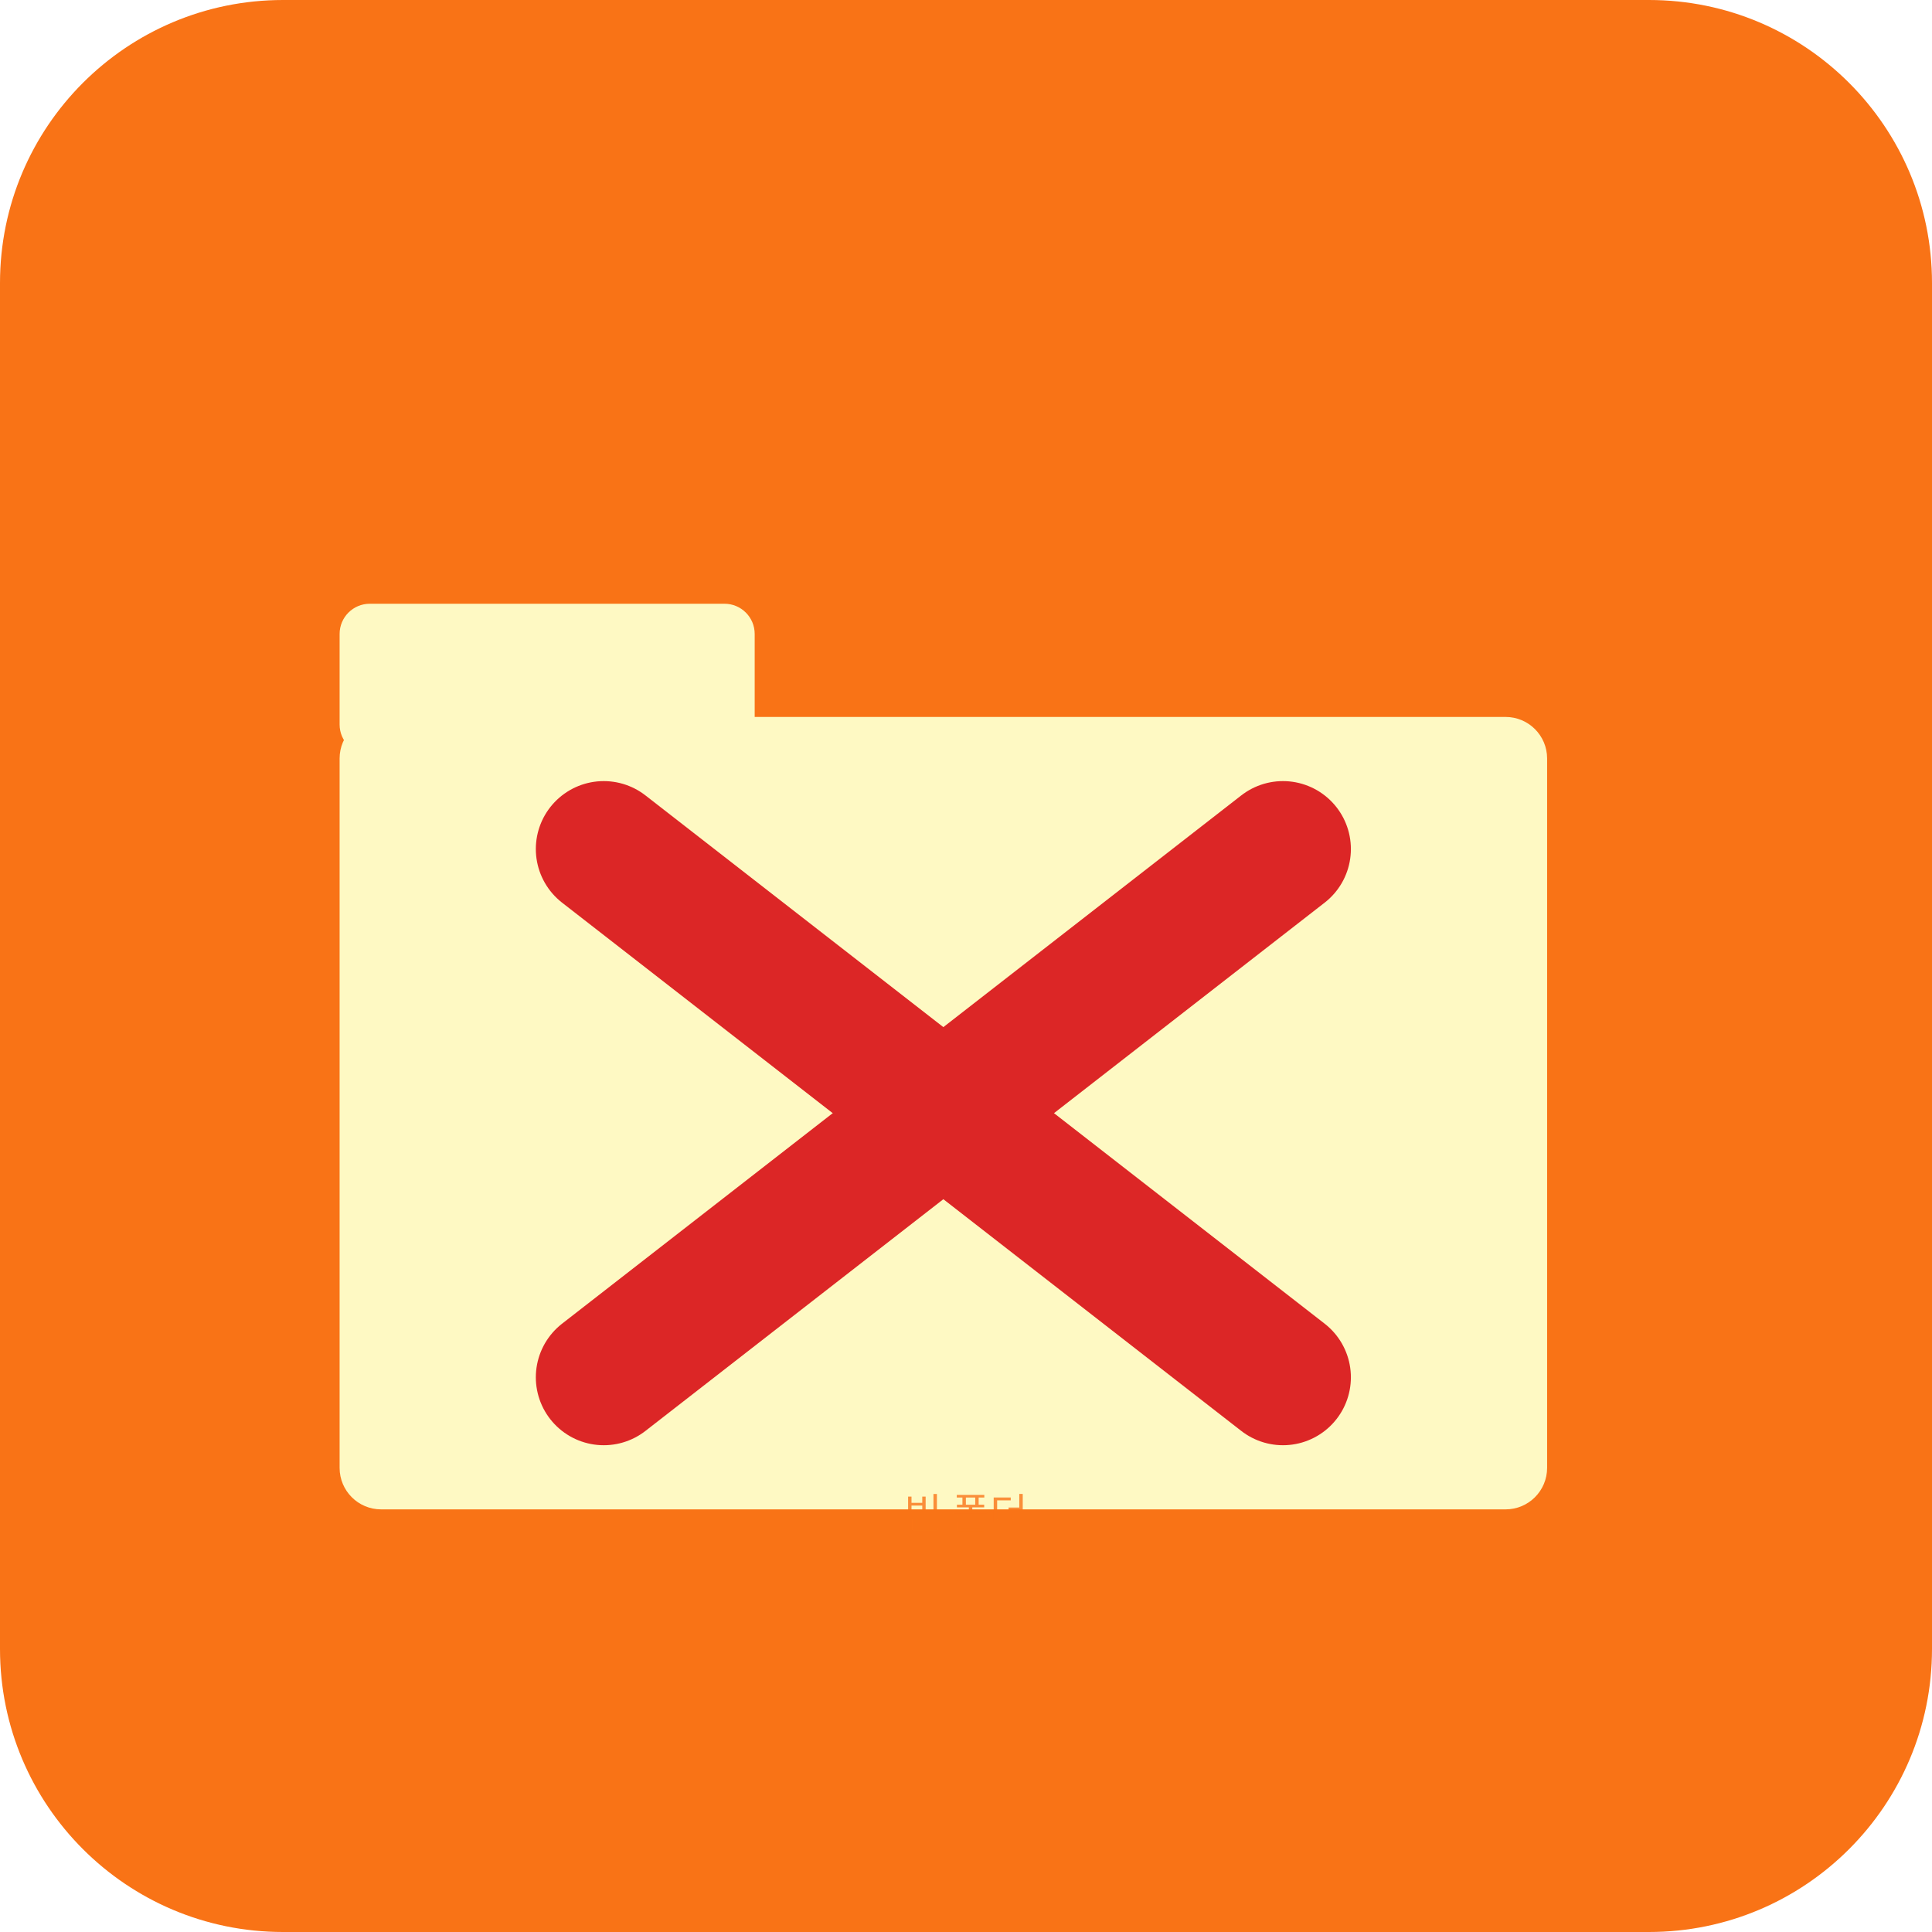
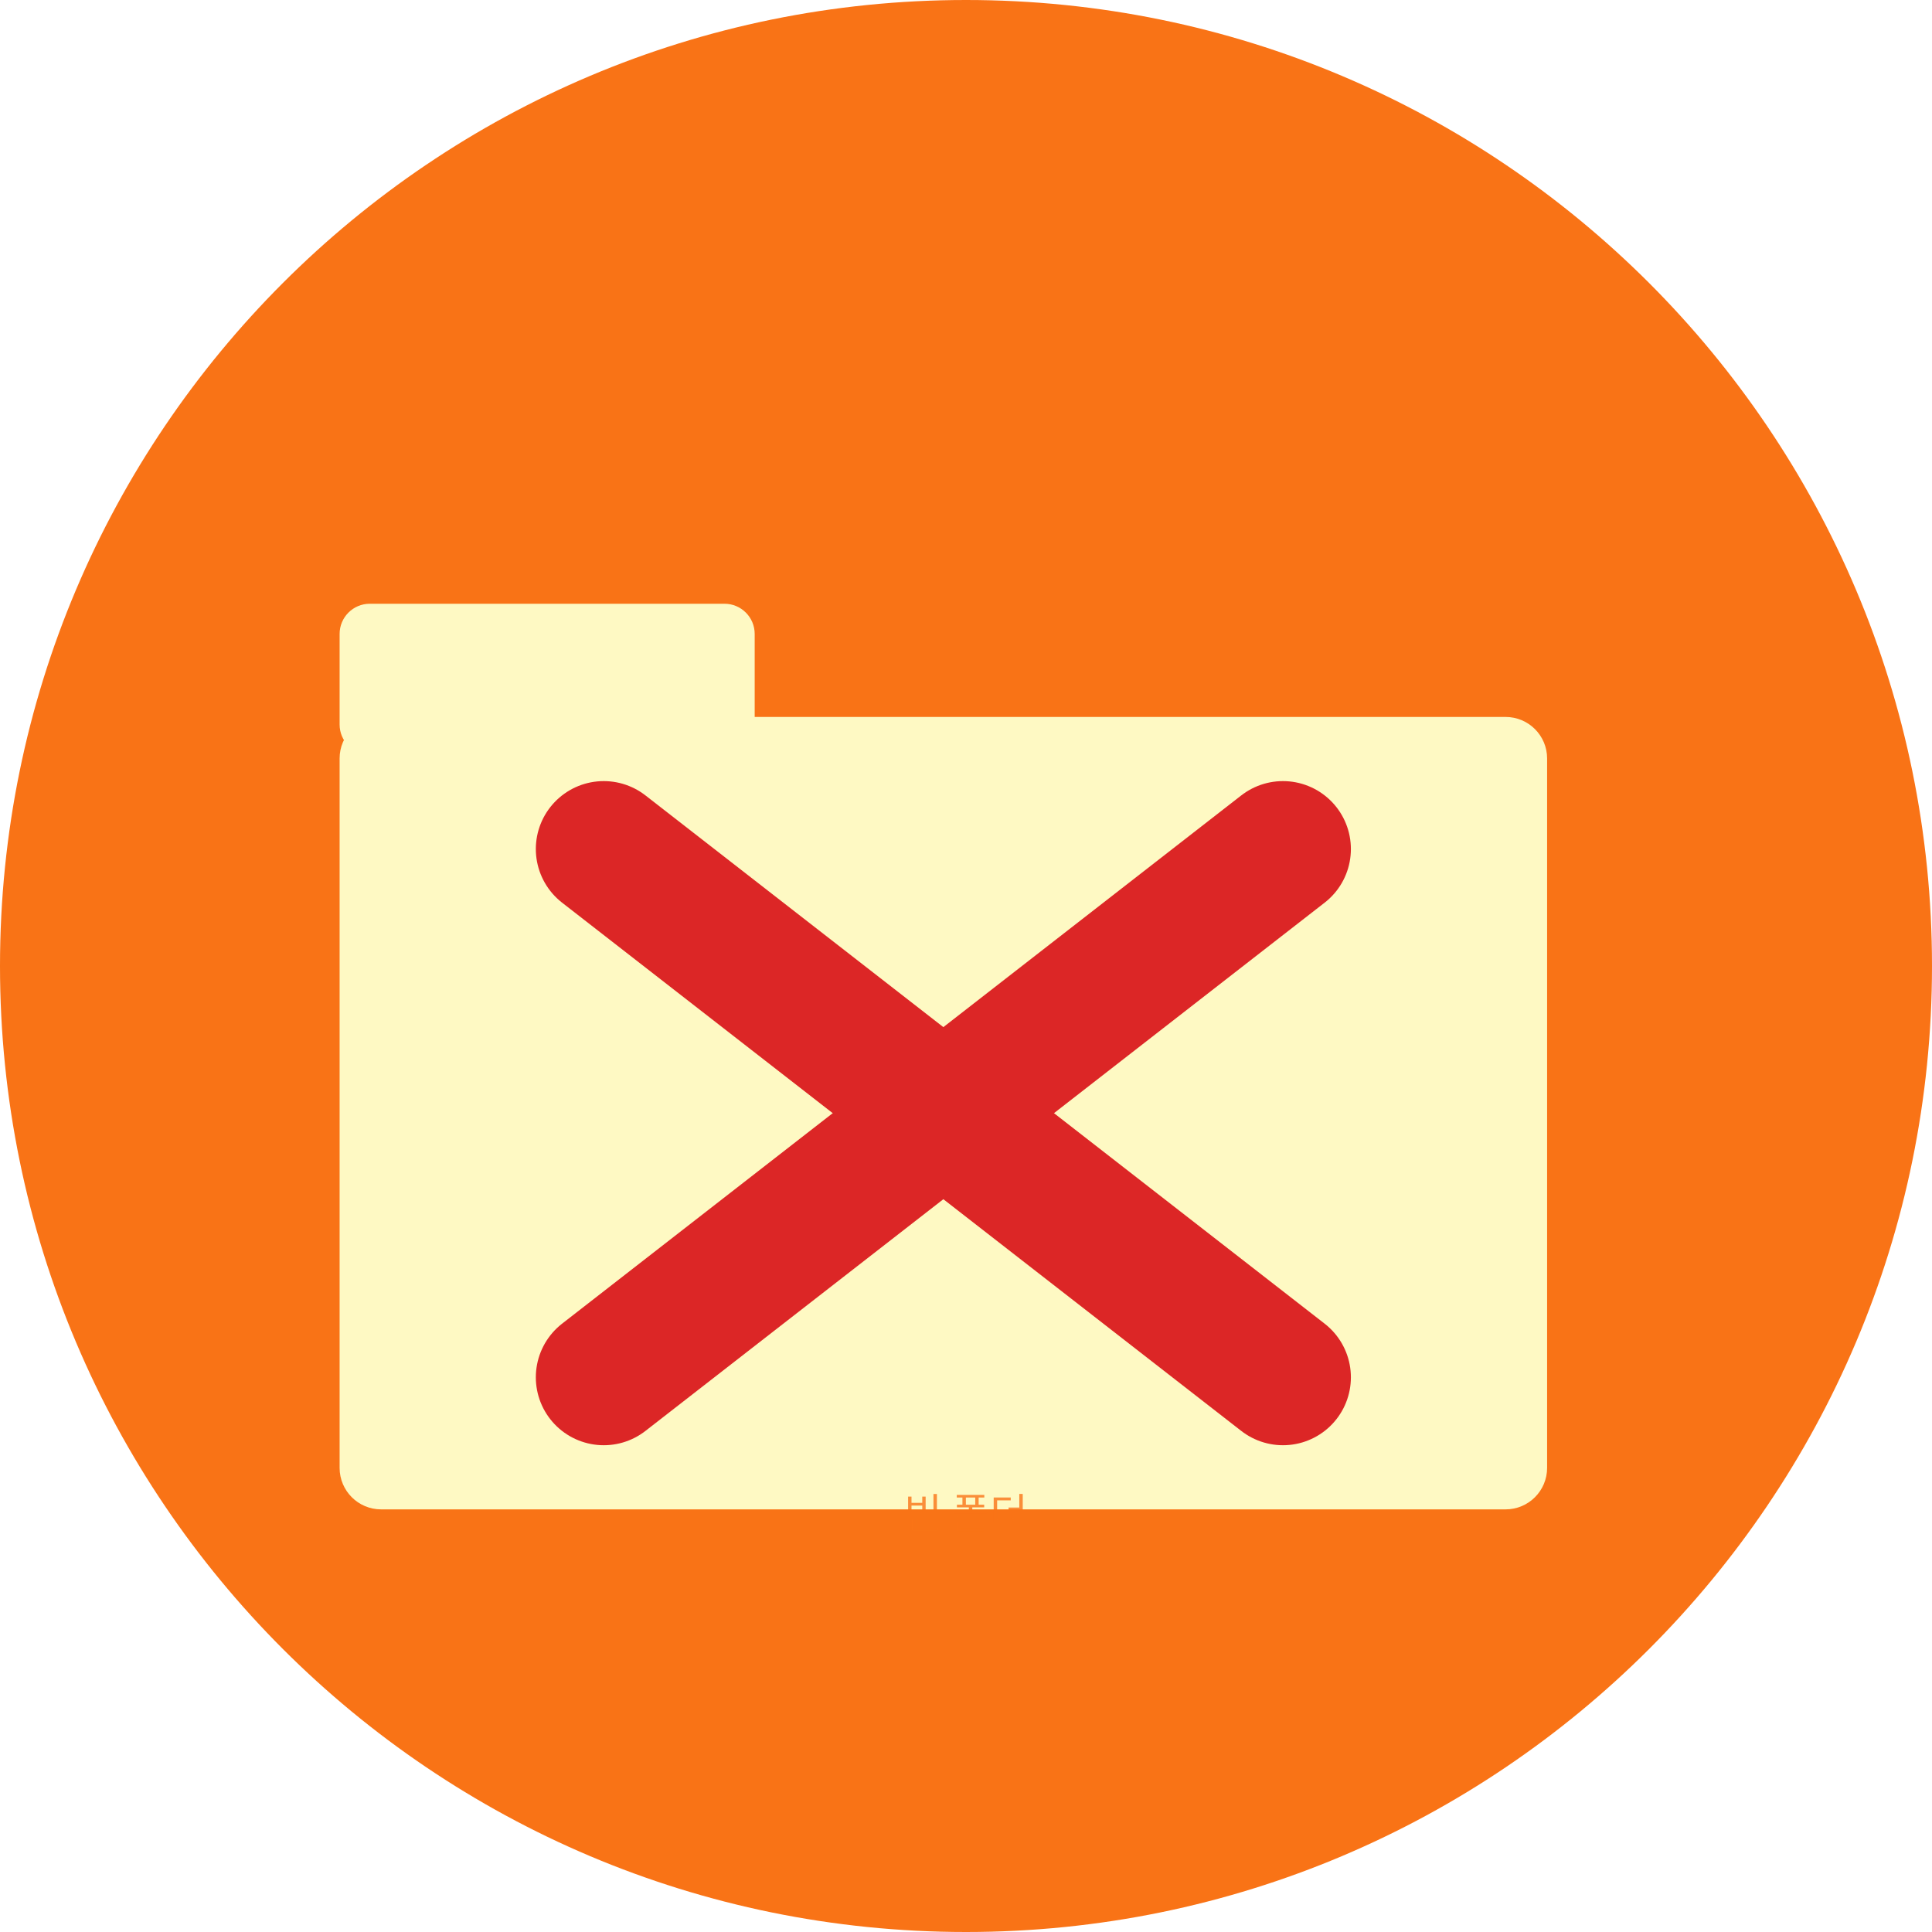
<svg xmlns="http://www.w3.org/2000/svg" viewBox="0 0 1024 1024">
-   <rect width="1024" height="1024" rx="150" fill="#F97316" />
+   <circle cx="512" cy="512" r="512" fill="#F97316" />
  <rect x="180" y="380" width="640" height="420" rx="22" fill="#FEF9C3" />
  <rect x="180" y="320" width="220" height="80" rx="16" fill="#FEF9C3" />
  <line x1="320" y1="450" x2="680" y2="730" stroke="#DC2626" stroke-width="72" stroke-linecap="round" />
  <line x1="680" y1="450" x2="320" y2="730" stroke="#DC2626" stroke-width="72" stroke-linecap="round" />
  <text x="512" y="810" font-family="Arial,sans-serif" font-size="22" fill="#F97316" text-anchor="middle" opacity="0.8">빈 폴더</text>
</svg>
